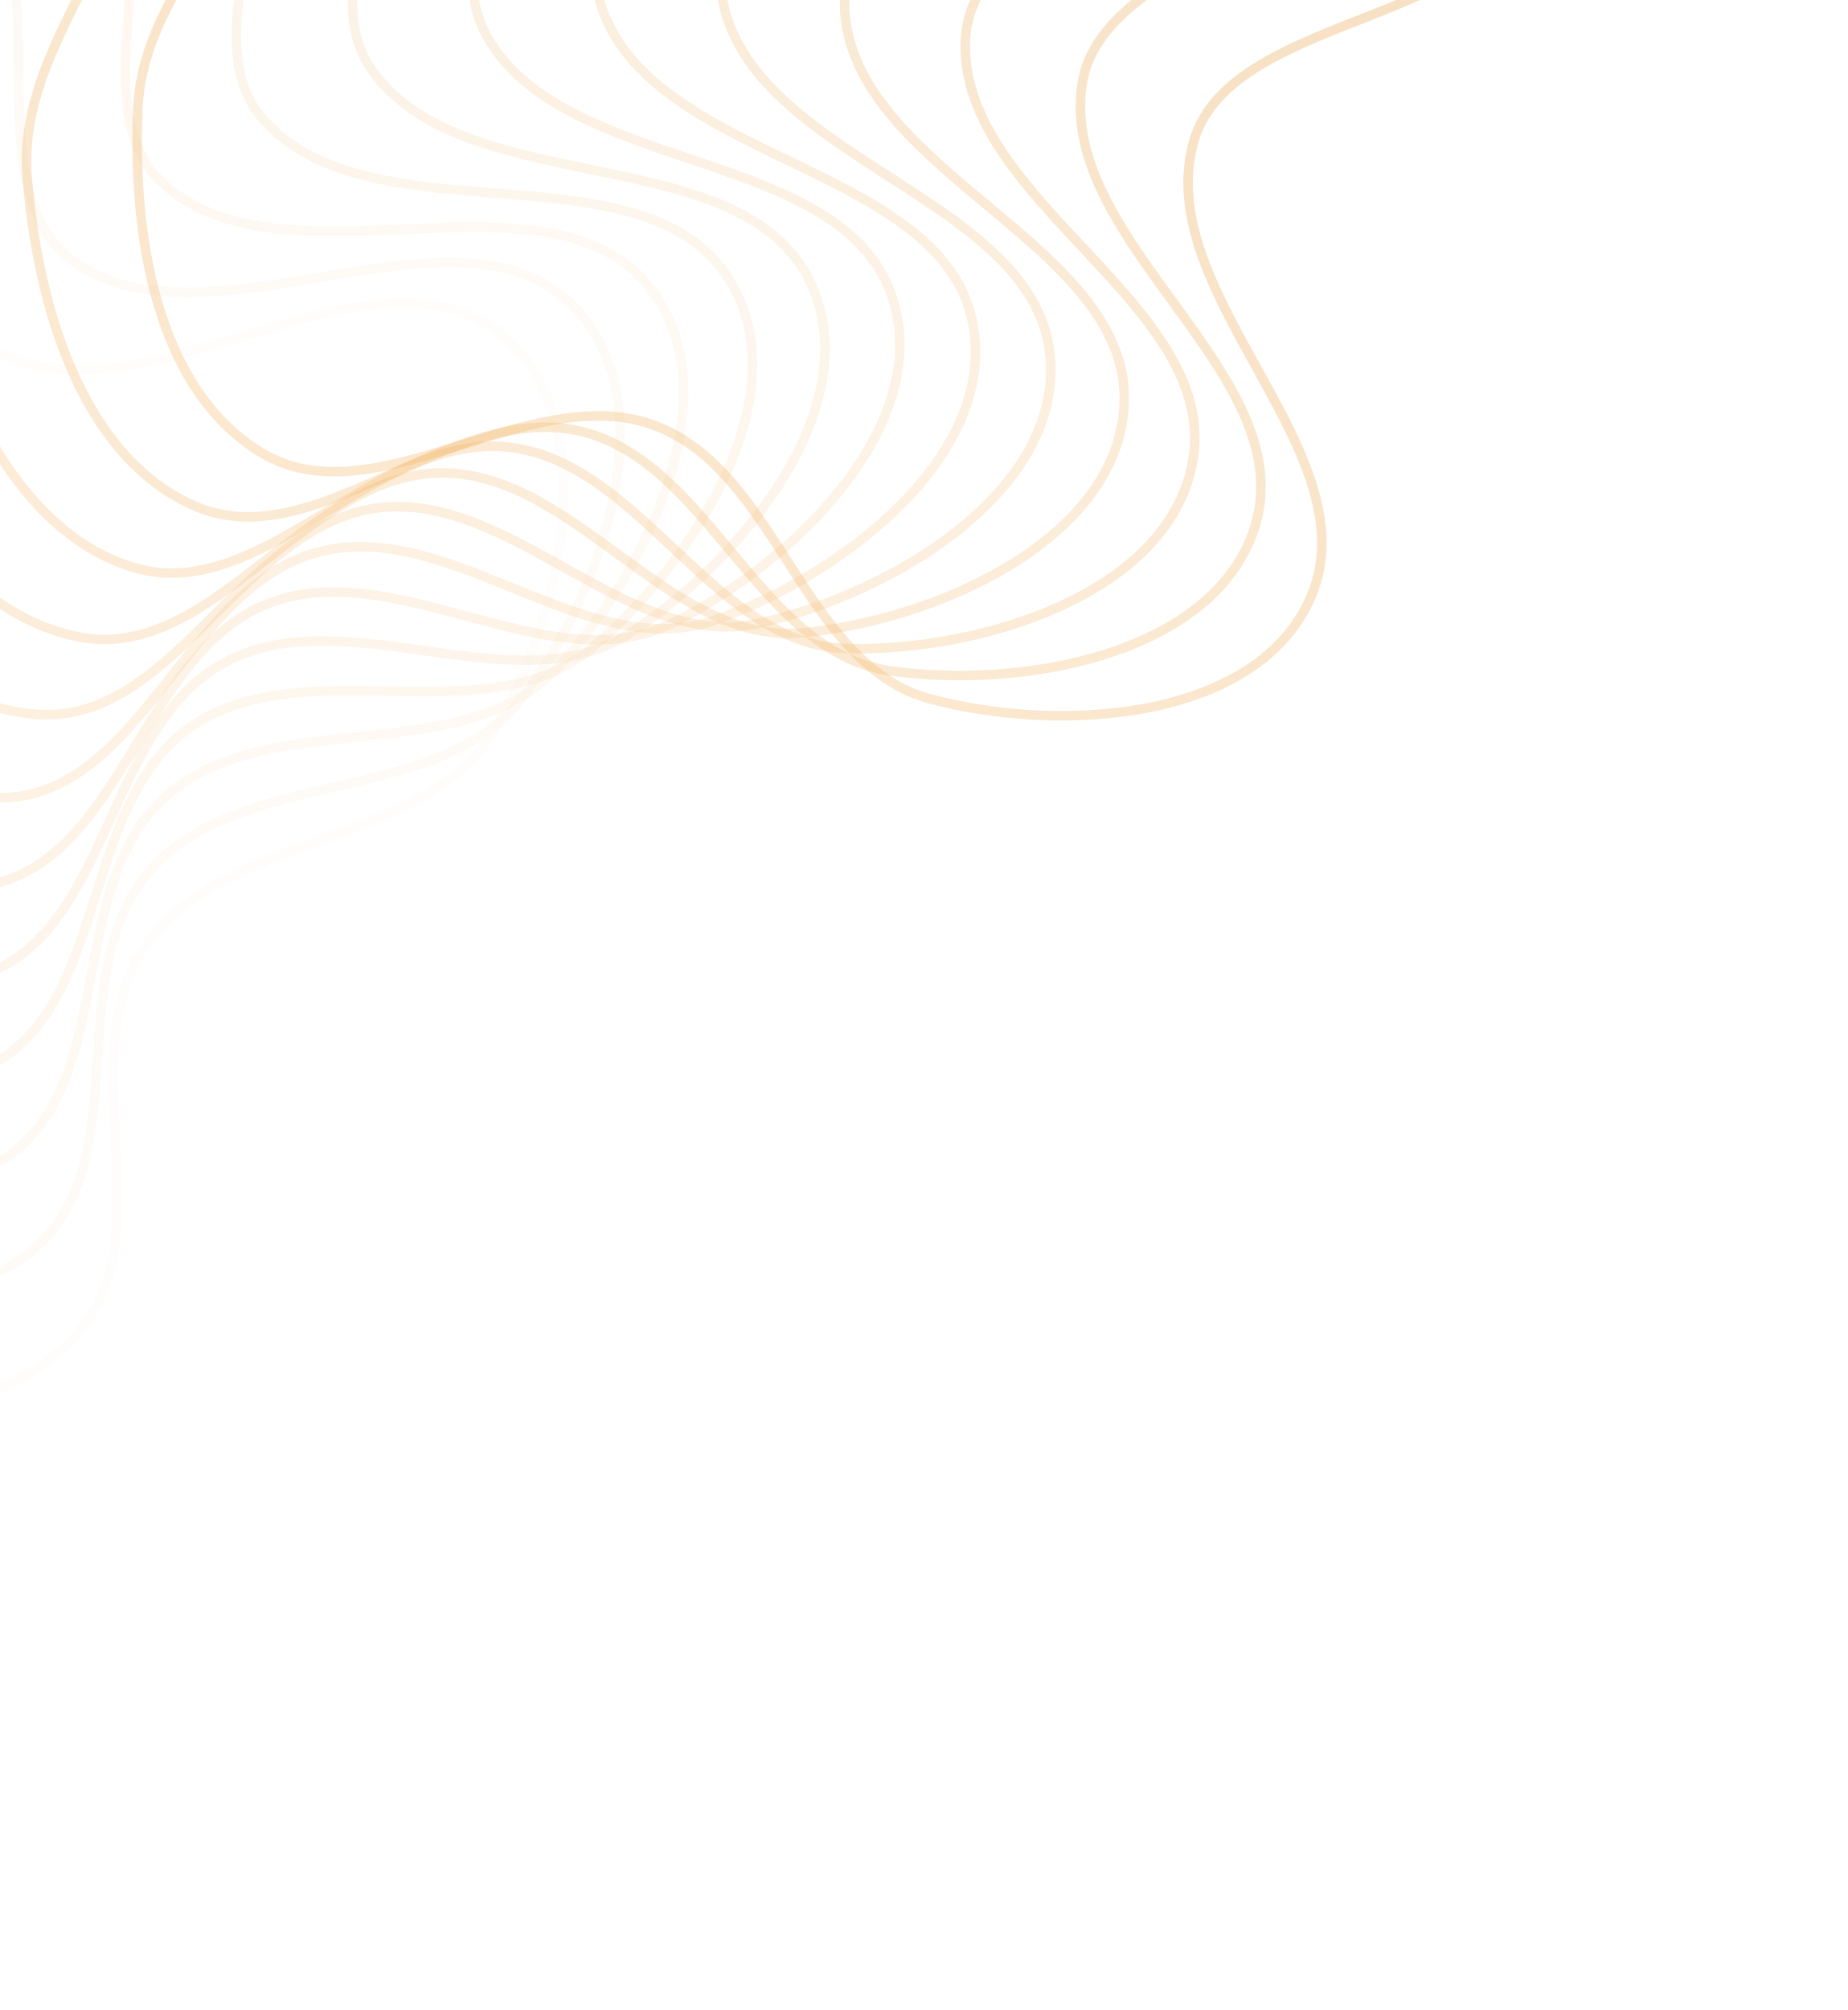
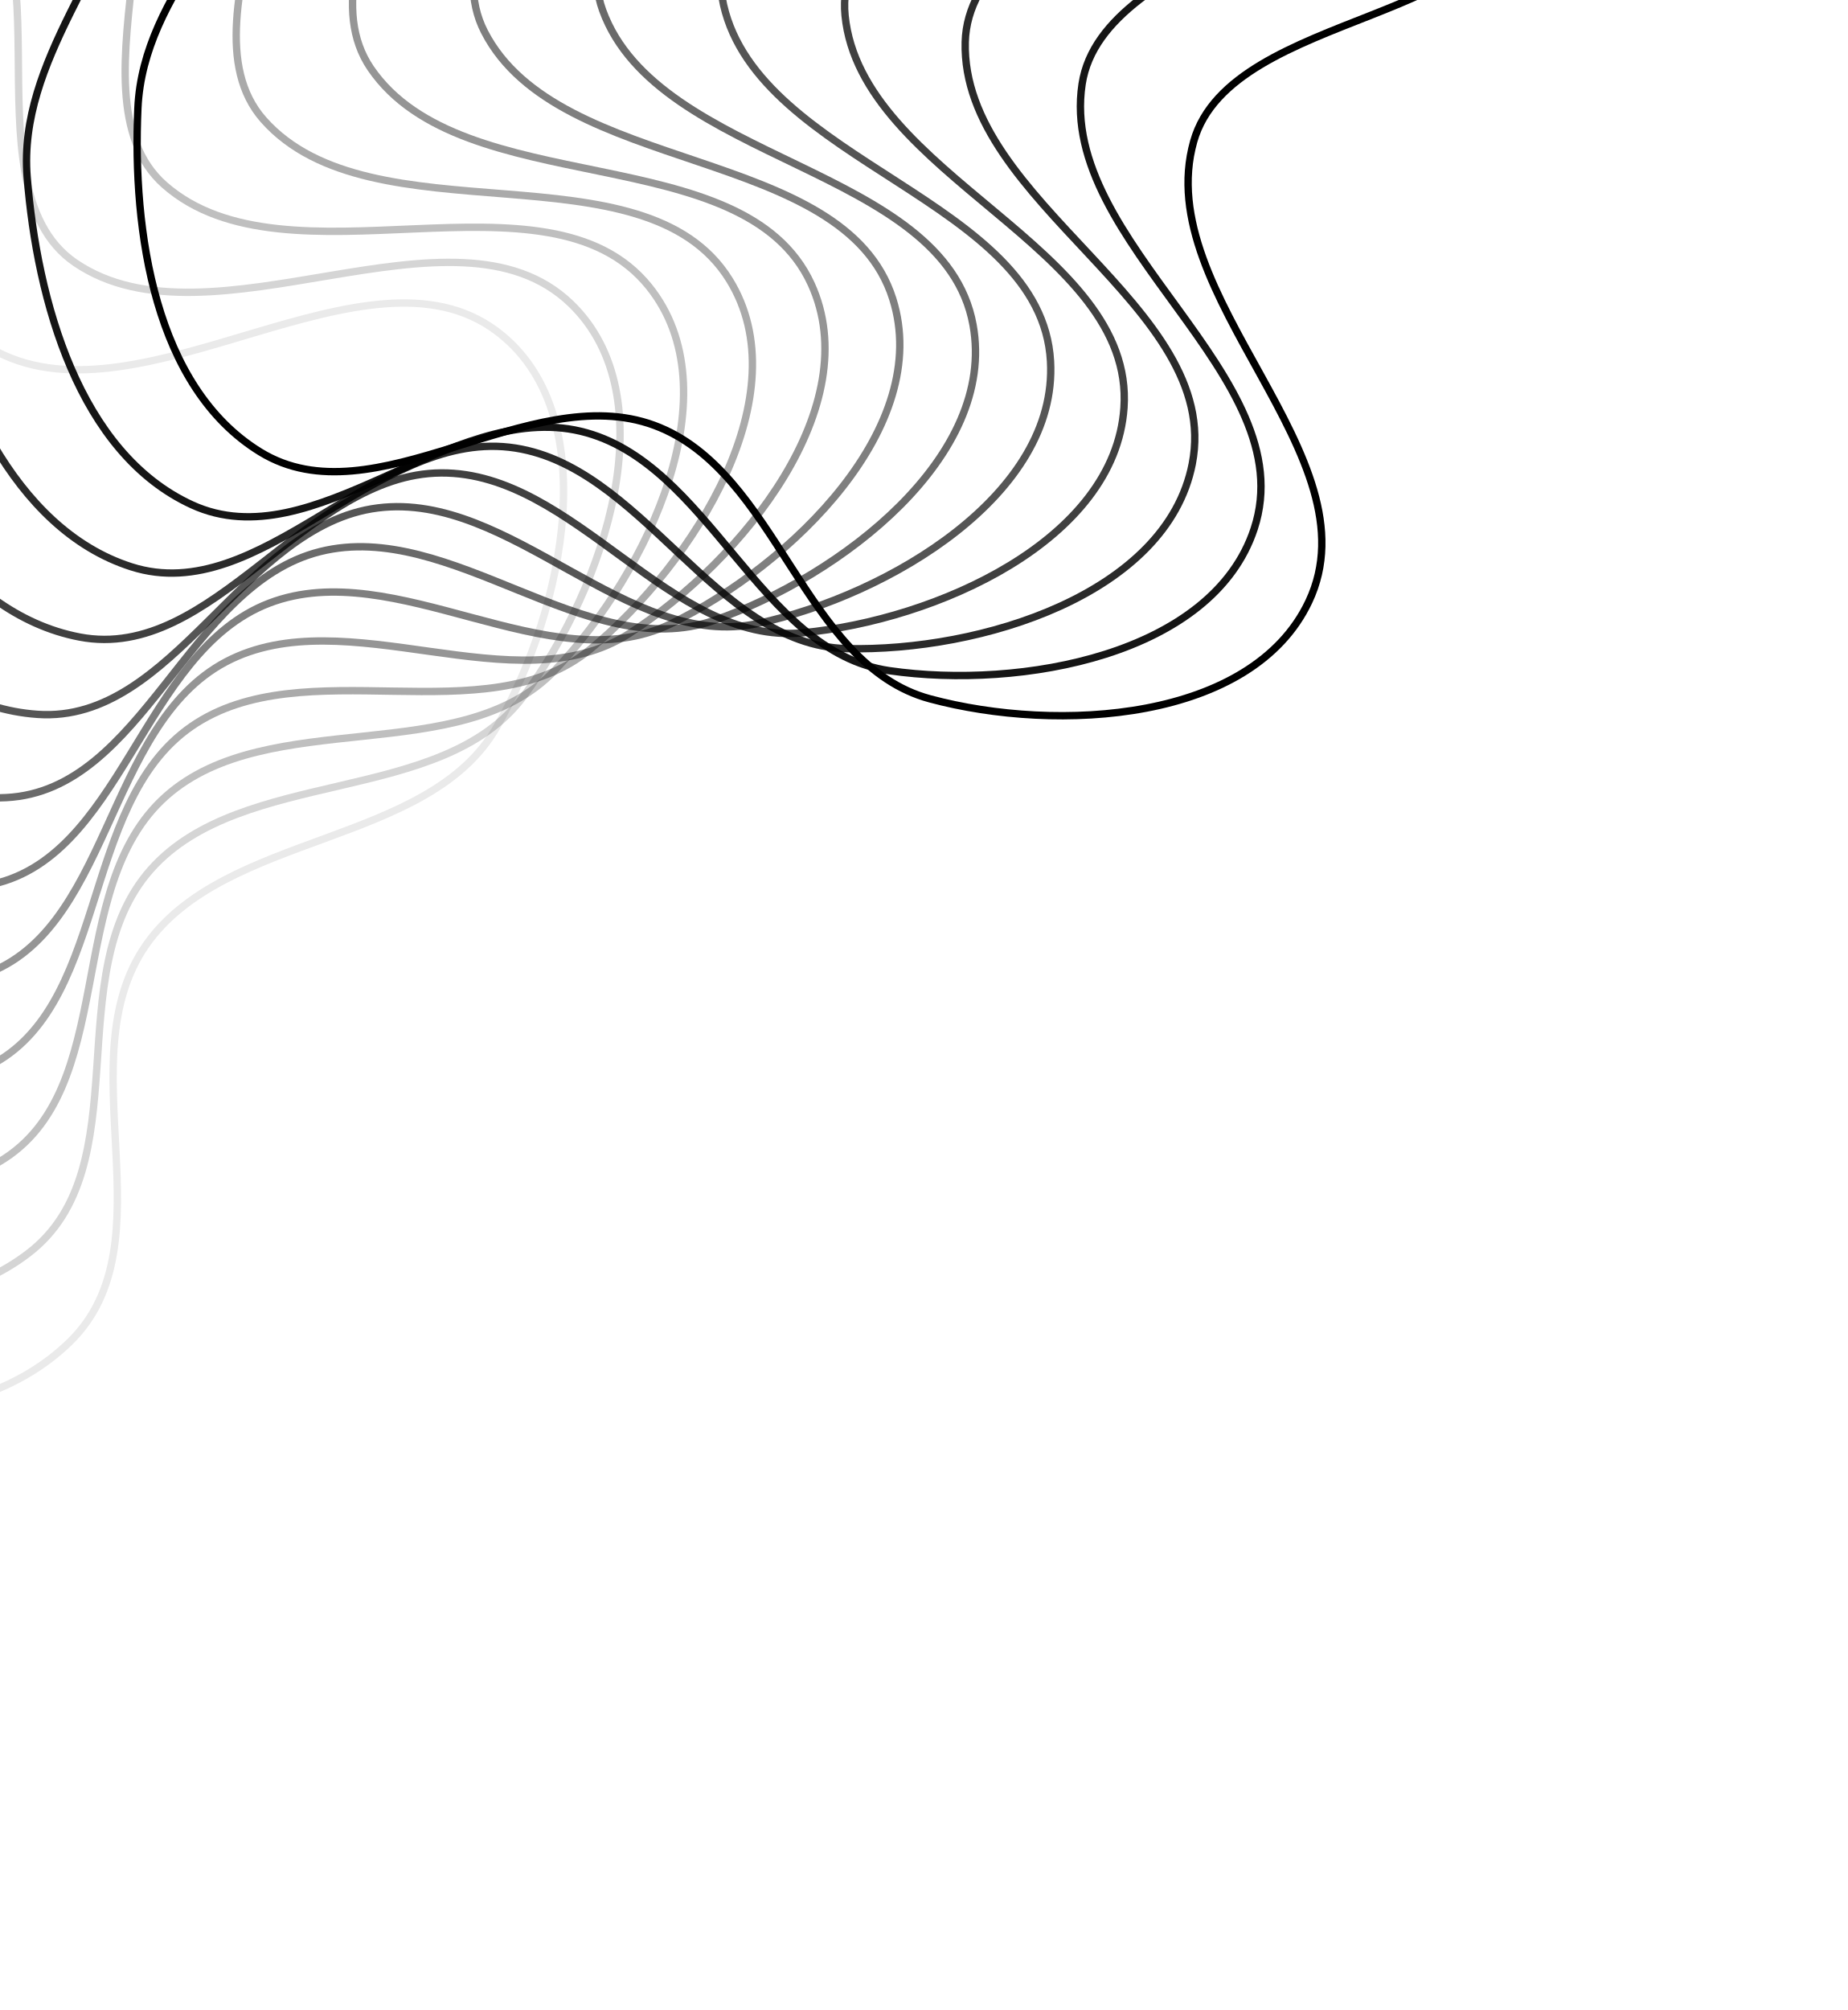
<svg xmlns="http://www.w3.org/2000/svg" width="251" height="273" viewBox="0 0 251 273" fill="none">
-   <path opacity="0.083" fill-rule="evenodd" clip-rule="evenodd" d="M9.502 182.235C-3.21 194.665 -25.521 193.407 -42.439 189.257C-58.441 185.332 -66.079 168.563 -79.986 160.287C-94.366 151.728 -114.388 152.316 -125.31 139.939C-137.016 126.672 -141.543 108.343 -141.55 90.516C-141.557 71.854 -142.203 47.025 -125.35 36.96C-105.881 25.333 -80.876 49.83 -59.728 41.653C-41.776 34.712 -43.294 -3.991 -24.492 -2.037C-4.96 -0.008 -17.418 39.085 -0.325 47.825C19.556 57.99 49.802 31.711 67.492 44.994C82.074 55.944 76.808 82.427 67.481 98.74C58.218 114.941 30.511 112.981 19.812 128.388C8.936 144.051 23.26 168.783 9.502 182.235Z" stroke="url(#paint0_linear_1_230)" stroke-opacity="0.3" stroke-width="1.291" />
-   <path opacity="0.167" fill-rule="evenodd" clip-rule="evenodd" d="M3.87 170.211C-10.174 180.968 -32.064 176.965 -48.281 170.761C-63.62 164.892 -69.16 147.317 -81.908 137.392C-95.091 127.129 -114.94 125.239 -124.249 111.615C-134.227 97.012 -136.508 78.275 -134.383 60.594C-132.159 42.086 -129.828 17.381 -111.976 9.481C-91.353 0.355 -69.581 27.738 -47.711 22.24C-29.147 17.573 -26.019 -20.997 -7.678 -16.738C11.374 -12.313 -5.608 24.918 10.233 35.697C28.657 48.233 61.679 25.907 77.566 41.265C90.662 53.925 82.293 79.539 71.129 94.565C60.041 109.489 32.904 104.124 20.493 118.082C7.876 132.273 19.069 158.569 3.87 170.211Z" stroke="url(#paint1_linear_1_230)" stroke-opacity="0.3" stroke-width="1.291" />
-   <path opacity="0.25" fill-rule="evenodd" clip-rule="evenodd" d="M-0.094 157.792C-15.253 166.738 -36.387 160.074 -51.654 151.924C-66.096 144.215 -69.456 126.097 -80.852 114.682C-92.637 102.877 -112.009 98.562 -119.565 83.9C-127.664 68.184 -127.666 49.314 -123.445 32.033C-119.026 13.943 -113.758 -10.281 -95.181 -15.924C-73.722 -22.442 -55.512 7.403 -33.257 4.638C-14.366 2.291 -6.646 -35.593 10.953 -29.111C29.234 -22.378 7.995 12.473 22.342 25.115C39.029 39.819 74.317 21.729 88.16 38.92C99.571 53.092 88.231 77.475 75.403 91.011C62.662 104.454 36.511 95.794 22.581 108.116C8.418 120.644 16.312 148.111 -0.094 157.792Z" stroke="url(#paint2_linear_1_230)" stroke-opacity="0.3" stroke-width="1.291" />
-   <path opacity="0.333" fill-rule="evenodd" clip-rule="evenodd" d="M-2.366 145.188C-18.409 152.211 -38.466 143.012 -52.553 133.055C-65.878 123.637 -67.008 105.245 -76.879 92.522C-87.088 79.365 -105.69 72.711 -111.379 57.236C-117.477 40.648 -115.201 21.919 -108.949 5.286C-102.403 -12.127 -94.28 -35.523 -75.261 -38.85C-53.292 -42.693 -38.918 -10.845 -16.617 -10.866C2.314 -10.884 14.507 -47.536 31.097 -38.95C48.33 -30.031 23.158 1.958 35.795 16.26C50.492 32.895 87.508 19.259 99.098 38.014C108.652 53.475 94.515 76.287 80.219 88.15C66.02 99.933 41.251 88.138 26.012 98.662C10.52 109.362 14.998 137.587 -2.366 145.188Z" stroke="url(#paint3_linear_1_230)" stroke-opacity="0.3" stroke-width="1.291" />
-   <path opacity="0.417" fill-rule="evenodd" clip-rule="evenodd" d="M-2.946 132.607C-19.632 137.625 -38.312 126.053 -51.007 114.456C-63.015 103.487 -61.898 85.094 -70.097 71.264C-78.575 56.962 -96.128 48.094 -99.864 32.041C-103.87 14.835 -99.35 -3.477 -91.161 -19.226C-82.588 -35.712 -71.731 -57.946 -52.557 -58.934C-30.407 -60.075 -20.086 -26.715 1.927 -24.021C20.614 -21.735 37.095 -56.631 52.427 -46.09C68.353 -35.14 39.627 -6.453 50.363 9.281C62.85 27.581 101.038 18.551 110.201 38.577C117.754 55.086 101.033 76.007 85.484 86.043C70.04 96.01 47.025 81.288 30.708 89.88C14.119 98.615 15.113 127.175 -2.946 132.607Z" stroke="url(#paint4_linear_1_230)" stroke-opacity="0.3" stroke-width="1.291" />
-   <path opacity="0.5" fill-rule="evenodd" clip-rule="evenodd" d="M-1.857 120.254C-18.938 123.216 -35.962 109.47 -47.077 96.424C-57.59 84.083 -54.242 65.963 -60.647 51.244C-67.269 36.024 -83.51 25.098 -85.239 8.713C-87.092 -8.849 -80.397 -26.477 -70.392 -41.117C-59.919 -56.443 -46.49 -77.197 -27.445 -75.857C-5.445 -74.309 0.67 -39.949 22.068 -34.613C40.232 -30.082 60.758 -62.723 74.603 -50.405C88.985 -37.61 57.133 -12.613 65.809 4.302C75.9 23.976 114.692 19.634 121.291 40.62C126.731 57.919 107.675 76.66 91.103 84.739C74.644 92.763 53.726 75.367 36.573 81.92C19.135 88.582 16.63 117.049 -1.857 120.254Z" stroke="url(#paint5_linear_1_230)" stroke-opacity="0.3" stroke-width="1.291" />
-   <path opacity="0.583" fill-rule="evenodd" clip-rule="evenodd" d="M0.851 108.33C-16.374 109.213 -31.493 93.525 -40.863 79.241C-49.727 65.73 -44.199 48.152 -48.715 32.776C-53.385 16.875 -68.077 4.079 -67.773 -12.387C-67.447 -30.038 -58.675 -46.725 -47.003 -60.048C-34.783 -73.996 -18.98 -92.974 -0.345 -89.352C21.183 -85.169 23.003 -50.337 43.471 -42.467C60.846 -35.785 85.113 -65.704 97.269 -51.816C109.896 -37.388 75.386 -16.416 81.875 1.413C89.422 22.15 128.249 22.51 132.188 44.128C135.435 61.949 114.324 78.253 96.974 84.275C79.742 90.257 61.228 70.477 43.491 74.915C25.459 79.428 19.494 107.374 0.851 108.33Z" stroke="url(#paint6_linear_1_230)" stroke-opacity="0.3" stroke-width="1.291" />
-   <path opacity="0.667" fill-rule="evenodd" clip-rule="evenodd" d="M5.104 97.026C-12.014 95.84 -25.009 78.467 -32.502 63.176C-39.588 48.713 -31.963 31.939 -34.526 16.146C-37.177 -0.186 -50.107 -14.638 -47.777 -30.936C-45.279 -48.406 -34.559 -63.907 -21.39 -75.726C-7.604 -88.098 10.341 -105.031 28.297 -99.207C49.039 -92.48 46.543 -57.711 65.784 -47.453C82.117 -38.745 109.77 -65.517 120.061 -50.284C130.751 -34.461 94.087 -17.791 98.296 0.672C103.192 22.145 141.488 27.152 142.713 49.068C143.722 67.134 120.865 80.779 102.99 84.675C85.236 88.545 69.392 66.707 51.33 68.986C32.968 71.303 23.631 98.31 5.104 97.026Z" stroke="url(#paint7_linear_1_230)" stroke-opacity="0.3" stroke-width="1.291" />
-   <path opacity="0.75" fill-rule="evenodd" clip-rule="evenodd" d="M10.805 86.522C-5.96 83.305 -16.648 64.531 -22.157 48.478C-27.368 33.294 -17.757 17.572 -18.334 1.608C-18.931 -14.9 -29.917 -30.77 -25.597 -46.65C-20.966 -63.672 -8.457 -77.763 6.017 -87.91C21.169 -98.533 40.994 -113.181 58.013 -105.266C77.672 -96.123 70.901 -61.949 88.64 -49.484C103.699 -38.903 134.332 -62.149 142.614 -45.82C151.216 -28.857 112.93 -16.701 114.803 2.105C116.982 23.979 154.197 33.509 152.693 55.383C151.454 73.415 127.183 84.218 109.041 85.949C91.022 87.669 78.072 64.129 59.946 64.234C41.517 64.342 28.95 90.004 10.805 86.522Z" stroke="url(#paint8_linear_1_230)" stroke-opacity="0.3" stroke-width="1.291" />
-   <path opacity="0.833" fill-rule="evenodd" clip-rule="evenodd" d="M17.84 76.985C1.667 71.804 -6.567 51.932 -10.02 35.372C-13.285 19.707 -1.833 5.272 -0.421 -10.614C1.038 -27.041 -7.851 -44.072 -1.608 -59.293C5.083 -75.609 19.198 -88.084 34.766 -96.417C51.063 -105.141 72.48 -117.298 88.32 -107.433C106.619 -96.037 95.682 -62.981 111.671 -48.522C125.243 -36.248 158.411 -55.64 164.57 -38.476C170.968 -20.646 131.611 -13.153 131.128 5.704C130.566 27.636 166.17 41.503 161.968 62.998C158.504 80.716 133.17 88.535 115.021 88.094C96.995 87.656 87.117 62.793 69.185 60.743C50.955 58.659 35.345 82.592 17.84 76.985Z" stroke="url(#paint9_linear_1_230)" stroke-opacity="0.3" stroke-width="1.291" />
-   <path opacity="0.917" fill-rule="evenodd" clip-rule="evenodd" d="M26.073 68.563C10.719 61.514 5.045 40.862 3.69 24.054C2.408 8.157 15.532 -4.777 18.904 -20.339C22.391 -36.431 15.717 -54.349 23.785 -68.679C32.433 -84.04 47.948 -94.717 64.383 -101.121C81.589 -107.825 104.286 -117.321 118.729 -105.674C135.412 -92.219 120.482 -60.787 134.499 -44.574C146.398 -30.81 181.62 -46.075 185.577 -28.349C189.688 -9.936 149.825 -7.187 147.001 11.427C143.717 33.075 177.212 51.03 170.382 71.814C164.751 88.947 138.719 93.683 120.821 91.093C103.044 88.521 96.365 62.73 78.882 58.573C61.109 54.347 42.691 76.192 26.073 68.563Z" stroke="url(#paint10_linear_1_230)" stroke-opacity="0.3" stroke-width="1.291" />
-   <path fill-rule="evenodd" clip-rule="evenodd" d="M35.352 61.388C21.03 52.593 17.984 31.486 18.733 14.696C19.442 -1.186 34.043 -12.426 39.317 -27.423C44.771 -42.932 40.394 -61.451 50.163 -74.673C60.635 -88.846 77.321 -97.569 94.388 -101.956C112.253 -106.549 135.902 -113.253 148.749 -100.016C163.589 -84.725 144.9 -55.396 156.758 -37.692C166.823 -22.663 203.588 -33.589 205.3 -15.582C207.078 3.124 167.277 1.117 162.166 19.198C156.221 40.229 187.143 61.966 177.796 81.72C170.09 98.004 143.732 99.602 126.337 94.917C109.061 90.263 105.659 63.954 88.87 57.767C71.802 51.477 50.852 70.907 35.352 61.388Z" stroke="url(#paint11_linear_1_230)" stroke-opacity="0.3" stroke-width="1.291" />
+   <path opacity="0.083" fillRule="evenodd" clipRule="evenodd" d="M9.502 182.235C-3.21 194.665 -25.521 193.407 -42.439 189.257C-58.441 185.332 -66.079 168.563 -79.986 160.287C-94.366 151.728 -114.388 152.316 -125.31 139.939C-137.016 126.672 -141.543 108.343 -141.55 90.516C-141.557 71.854 -142.203 47.025 -125.35 36.96C-105.881 25.333 -80.876 49.83 -59.728 41.653C-41.776 34.712 -43.294 -3.991 -24.492 -2.037C-4.96 -0.008 -17.418 39.085 -0.325 47.825C19.556 57.99 49.802 31.711 67.492 44.994C82.074 55.944 76.808 82.427 67.481 98.74C58.218 114.941 30.511 112.981 19.812 128.388C8.936 144.051 23.26 168.783 9.502 182.235Z" stroke="url(#paint0_linear_1_230)" strokeOpacity="0.3" strokeWidth="1.291" />
+   <path opacity="0.167" fillRule="evenodd" clipRule="evenodd" d="M3.87 170.211C-10.174 180.968 -32.064 176.965 -48.281 170.761C-63.62 164.892 -69.16 147.317 -81.908 137.392C-95.091 127.129 -114.94 125.239 -124.249 111.615C-134.227 97.012 -136.508 78.275 -134.383 60.594C-132.159 42.086 -129.828 17.381 -111.976 9.481C-91.353 0.355 -69.581 27.738 -47.711 22.24C-29.147 17.573 -26.019 -20.997 -7.678 -16.738C11.374 -12.313 -5.608 24.918 10.233 35.697C28.657 48.233 61.679 25.907 77.566 41.265C90.662 53.925 82.293 79.539 71.129 94.565C60.041 109.489 32.904 104.124 20.493 118.082C7.876 132.273 19.069 158.569 3.87 170.211Z" stroke="url(#paint1_linear_1_230)" strokeOpacity="0.3" strokeWidth="1.291" />
+   <path opacity="0.25" fillRule="evenodd" clipRule="evenodd" d="M-0.094 157.792C-15.253 166.738 -36.387 160.074 -51.654 151.924C-66.096 144.215 -69.456 126.097 -80.852 114.682C-92.637 102.877 -112.009 98.562 -119.565 83.9C-127.664 68.184 -127.666 49.314 -123.445 32.033C-119.026 13.943 -113.758 -10.281 -95.181 -15.924C-73.722 -22.442 -55.512 7.403 -33.257 4.638C-14.366 2.291 -6.646 -35.593 10.953 -29.111C29.234 -22.378 7.995 12.473 22.342 25.115C39.029 39.819 74.317 21.729 88.16 38.92C99.571 53.092 88.231 77.475 75.403 91.011C62.662 104.454 36.511 95.794 22.581 108.116C8.418 120.644 16.312 148.111 -0.094 157.792Z" stroke="url(#paint2_linear_1_230)" strokeOpacity="0.3" strokeWidth="1.291" />
+   <path opacity="0.333" fillRule="evenodd" clipRule="evenodd" d="M-2.366 145.188C-18.409 152.211 -38.466 143.012 -52.553 133.055C-65.878 123.637 -67.008 105.245 -76.879 92.522C-87.088 79.365 -105.69 72.711 -111.379 57.236C-117.477 40.648 -115.201 21.919 -108.949 5.286C-102.403 -12.127 -94.28 -35.523 -75.261 -38.85C-53.292 -42.693 -38.918 -10.845 -16.617 -10.866C2.314 -10.884 14.507 -47.536 31.097 -38.95C48.33 -30.031 23.158 1.958 35.795 16.26C50.492 32.895 87.508 19.259 99.098 38.014C108.652 53.475 94.515 76.287 80.219 88.15C66.02 99.933 41.251 88.138 26.012 98.662C10.52 109.362 14.998 137.587 -2.366 145.188Z" stroke="url(#paint3_linear_1_230)" strokeOpacity="0.3" strokeWidth="1.291" />
+   <path opacity="0.417" fillRule="evenodd" clipRule="evenodd" d="M-2.946 132.607C-19.632 137.625 -38.312 126.053 -51.007 114.456C-63.015 103.487 -61.898 85.094 -70.097 71.264C-78.575 56.962 -96.128 48.094 -99.864 32.041C-103.87 14.835 -99.35 -3.477 -91.161 -19.226C-82.588 -35.712 -71.731 -57.946 -52.557 -58.934C-30.407 -60.075 -20.086 -26.715 1.927 -24.021C20.614 -21.735 37.095 -56.631 52.427 -46.09C68.353 -35.14 39.627 -6.453 50.363 9.281C62.85 27.581 101.038 18.551 110.201 38.577C117.754 55.086 101.033 76.007 85.484 86.043C70.04 96.01 47.025 81.288 30.708 89.88C14.119 98.615 15.113 127.175 -2.946 132.607Z" stroke="url(#paint4_linear_1_230)" strokeOpacity="0.3" strokeWidth="1.291" />
+   <path opacity="0.5" fillRule="evenodd" clipRule="evenodd" d="M-1.857 120.254C-18.938 123.216 -35.962 109.47 -47.077 96.424C-57.59 84.083 -54.242 65.963 -60.647 51.244C-67.269 36.024 -83.51 25.098 -85.239 8.713C-87.092 -8.849 -80.397 -26.477 -70.392 -41.117C-59.919 -56.443 -46.49 -77.197 -27.445 -75.857C-5.445 -74.309 0.67 -39.949 22.068 -34.613C40.232 -30.082 60.758 -62.723 74.603 -50.405C88.985 -37.61 57.133 -12.613 65.809 4.302C75.9 23.976 114.692 19.634 121.291 40.62C126.731 57.919 107.675 76.66 91.103 84.739C74.644 92.763 53.726 75.367 36.573 81.92C19.135 88.582 16.63 117.049 -1.857 120.254Z" stroke="url(#paint5_linear_1_230)" strokeOpacity="0.3" strokeWidth="1.291" />
+   <path opacity="0.583" fillRule="evenodd" clipRule="evenodd" d="M0.851 108.33C-16.374 109.213 -31.493 93.525 -40.863 79.241C-49.727 65.73 -44.199 48.152 -48.715 32.776C-53.385 16.875 -68.077 4.079 -67.773 -12.387C-67.447 -30.038 -58.675 -46.725 -47.003 -60.048C-34.783 -73.996 -18.98 -92.974 -0.345 -89.352C21.183 -85.169 23.003 -50.337 43.471 -42.467C60.846 -35.785 85.113 -65.704 97.269 -51.816C109.896 -37.388 75.386 -16.416 81.875 1.413C89.422 22.15 128.249 22.51 132.188 44.128C135.435 61.949 114.324 78.253 96.974 84.275C79.742 90.257 61.228 70.477 43.491 74.915C25.459 79.428 19.494 107.374 0.851 108.33Z" stroke="url(#paint6_linear_1_230)" strokeOpacity="0.3" strokeWidth="1.291" />
+   <path opacity="0.667" fillRule="evenodd" clipRule="evenodd" d="M5.104 97.026C-12.014 95.84 -25.009 78.467 -32.502 63.176C-39.588 48.713 -31.963 31.939 -34.526 16.146C-37.177 -0.186 -50.107 -14.638 -47.777 -30.936C-45.279 -48.406 -34.559 -63.907 -21.39 -75.726C-7.604 -88.098 10.341 -105.031 28.297 -99.207C49.039 -92.48 46.543 -57.711 65.784 -47.453C82.117 -38.745 109.77 -65.517 120.061 -50.284C130.751 -34.461 94.087 -17.791 98.296 0.672C103.192 22.145 141.488 27.152 142.713 49.068C143.722 67.134 120.865 80.779 102.99 84.675C85.236 88.545 69.392 66.707 51.33 68.986C32.968 71.303 23.631 98.31 5.104 97.026Z" stroke="url(#paint7_linear_1_230)" strokeOpacity="0.3" strokeWidth="1.291" />
+   <path opacity="0.75" fillRule="evenodd" clipRule="evenodd" d="M10.805 86.522C-5.96 83.305 -16.648 64.531 -22.157 48.478C-27.368 33.294 -17.757 17.572 -18.334 1.608C-18.931 -14.9 -29.917 -30.77 -25.597 -46.65C-20.966 -63.672 -8.457 -77.763 6.017 -87.91C21.169 -98.533 40.994 -113.181 58.013 -105.266C77.672 -96.123 70.901 -61.949 88.64 -49.484C103.699 -38.903 134.332 -62.149 142.614 -45.82C151.216 -28.857 112.93 -16.701 114.803 2.105C116.982 23.979 154.197 33.509 152.693 55.383C151.454 73.415 127.183 84.218 109.041 85.949C91.022 87.669 78.072 64.129 59.946 64.234C41.517 64.342 28.95 90.004 10.805 86.522Z" stroke="url(#paint8_linear_1_230)" strokeOpacity="0.3" strokeWidth="1.291" />
+   <path opacity="0.833" fillRule="evenodd" clipRule="evenodd" d="M17.84 76.985C1.667 71.804 -6.567 51.932 -10.02 35.372C-13.285 19.707 -1.833 5.272 -0.421 -10.614C1.038 -27.041 -7.851 -44.072 -1.608 -59.293C5.083 -75.609 19.198 -88.084 34.766 -96.417C51.063 -105.141 72.48 -117.298 88.32 -107.433C106.619 -96.037 95.682 -62.981 111.671 -48.522C125.243 -36.248 158.411 -55.64 164.57 -38.476C170.968 -20.646 131.611 -13.153 131.128 5.704C130.566 27.636 166.17 41.503 161.968 62.998C158.504 80.716 133.17 88.535 115.021 88.094C96.995 87.656 87.117 62.793 69.185 60.743C50.955 58.659 35.345 82.592 17.84 76.985Z" stroke="url(#paint9_linear_1_230)" strokeOpacity="0.3" strokeWidth="1.291" />
+   <path opacity="0.917" fillRule="evenodd" clipRule="evenodd" d="M26.073 68.563C10.719 61.514 5.045 40.862 3.69 24.054C2.408 8.157 15.532 -4.777 18.904 -20.339C22.391 -36.431 15.717 -54.349 23.785 -68.679C32.433 -84.04 47.948 -94.717 64.383 -101.121C81.589 -107.825 104.286 -117.321 118.729 -105.674C135.412 -92.219 120.482 -60.787 134.499 -44.574C146.398 -30.81 181.62 -46.075 185.577 -28.349C189.688 -9.936 149.825 -7.187 147.001 11.427C143.717 33.075 177.212 51.03 170.382 71.814C164.751 88.947 138.719 93.683 120.821 91.093C103.044 88.521 96.365 62.73 78.882 58.573C61.109 54.347 42.691 76.192 26.073 68.563Z" stroke="url(#paint10_linear_1_230)" strokeOpacity="0.3" strokeWidth="1.291" />
+   <path fillRule="evenodd" clipRule="evenodd" d="M35.352 61.388C21.03 52.593 17.984 31.486 18.733 14.696C19.442 -1.186 34.043 -12.426 39.317 -27.423C44.771 -42.932 40.394 -61.451 50.163 -74.673C60.635 -88.846 77.321 -97.569 94.388 -101.956C112.253 -106.549 135.902 -113.253 148.749 -100.016C163.589 -84.725 144.9 -55.396 156.758 -37.692C166.823 -22.663 203.588 -33.589 205.3 -15.582C207.078 3.124 167.277 1.117 162.166 19.198C156.221 40.229 187.143 61.966 177.796 81.72C170.09 98.004 143.732 99.602 126.337 94.917C109.061 90.263 105.659 63.954 88.87 57.767C71.802 51.477 50.852 70.907 35.352 61.388Z" stroke="url(#paint11_linear_1_230)" strokeOpacity="0.3" strokeWidth="1.291" />
  <defs>
    <linearGradient id="paint0_linear_1_230" x1="149.143" y1="169.875" x2="-118.198" y2="-45.769" gradientUnits="userSpaceOnUse">
-       <stop stop-color="#FFC881" />
-       <stop offset="1" stop-color="#DA8517" />
+       <stop stopColor="#FFC881" />
+       <stop offset="1" stopColor="#DA8517" />
    </linearGradient>
    <linearGradient id="paint1_linear_1_230" x1="143.295" y1="175.199" x2="-96.059" y2="-70.67" gradientUnits="userSpaceOnUse">
-       <stop stop-color="#FFC881" />
-       <stop offset="1" stop-color="#DA8517" />
+       <stop stopColor="#FFC881" />
+       <stop offset="1" stopColor="#DA8517" />
    </linearGradient>
    <linearGradient id="paint2_linear_1_230" x1="136.979" y1="179.887" x2="-71.002" y2="-92.602" gradientUnits="userSpaceOnUse">
-       <stop stop-color="#FFC881" />
-       <stop offset="1" stop-color="#DA8517" />
+       <stop stopColor="#FFC881" />
+       <stop offset="1" stopColor="#DA8517" />
    </linearGradient>
    <linearGradient id="paint3_linear_1_230" x1="130.274" y1="183.889" x2="-43.409" y2="-111.242" gradientUnits="userSpaceOnUse">
-       <stop stop-color="#FFC881" />
-       <stop offset="1" stop-color="#DA8517" />
+       <stop stopColor="#FFC881" />
+       <stop offset="1" stopColor="#DA8517" />
    </linearGradient>
    <linearGradient id="paint4_linear_1_230" x1="123.267" y1="187.161" x2="-13.696" y2="-126.316" gradientUnits="userSpaceOnUse">
-       <stop stop-color="#FFC881" />
-       <stop offset="1" stop-color="#DA8517" />
+       <stop stopColor="#FFC881" />
+       <stop offset="1" stopColor="#DA8517" />
    </linearGradient>
    <linearGradient id="paint5_linear_1_230" x1="116.054" y1="189.673" x2="17.698" y2="-137.601" gradientUnits="userSpaceOnUse">
-       <stop stop-color="#FFC881" />
-       <stop offset="1" stop-color="#DA8517" />
+       <stop stopColor="#FFC881" />
+       <stop offset="1" stopColor="#DA8517" />
    </linearGradient>
    <linearGradient id="paint6_linear_1_230" x1="108.729" y1="191.405" x2="50.306" y2="-144.931" gradientUnits="userSpaceOnUse">
-       <stop stop-color="#FFC881" />
-       <stop offset="1" stop-color="#DA8517" />
+       <stop stopColor="#FFC881" />
+       <stop offset="1" stopColor="#DA8517" />
    </linearGradient>
    <linearGradient id="paint7_linear_1_230" x1="101.388" y1="192.349" x2="83.646" y2="-148.194" gradientUnits="userSpaceOnUse">
-       <stop stop-color="#FFC881" />
-       <stop offset="1" stop-color="#DA8517" />
+       <stop stopColor="#FFC881" />
+       <stop offset="1" stopColor="#DA8517" />
    </linearGradient>
    <linearGradient id="paint8_linear_1_230" x1="94.128" y1="192.511" x2="117.227" y2="-147.337" gradientUnits="userSpaceOnUse">
-       <stop stop-color="#FFC881" />
-       <stop offset="1" stop-color="#DA8517" />
+       <stop stopColor="#FFC881" />
+       <stop offset="1" stopColor="#DA8517" />
    </linearGradient>
    <linearGradient id="paint9_linear_1_230" x1="87.048" y1="191.906" x2="150.558" y2="-142.369" gradientUnits="userSpaceOnUse">
-       <stop stop-color="#FFC881" />
-       <stop offset="1" stop-color="#DA8517" />
+       <stop stopColor="#FFC881" />
+       <stop offset="1" stopColor="#DA8517" />
    </linearGradient>
    <linearGradient id="paint10_linear_1_230" x1="80.238" y1="190.562" x2="183.151" y2="-133.353" gradientUnits="userSpaceOnUse">
-       <stop stop-color="#FFC881" />
-       <stop offset="1" stop-color="#DA8517" />
+       <stop stopColor="#FFC881" />
+       <stop offset="1" stopColor="#DA8517" />
    </linearGradient>
    <linearGradient id="paint11_linear_1_230" x1="73.789" y1="188.52" x2="214.531" y2="-120.414" gradientUnits="userSpaceOnUse">
-       <stop stop-color="#FFC881" />
-       <stop offset="1" stop-color="#DA8517" />
+       <stop stopColor="#FFC881" />
+       <stop offset="1" stopColor="#DA8517" />
    </linearGradient>
  </defs>
</svg>
